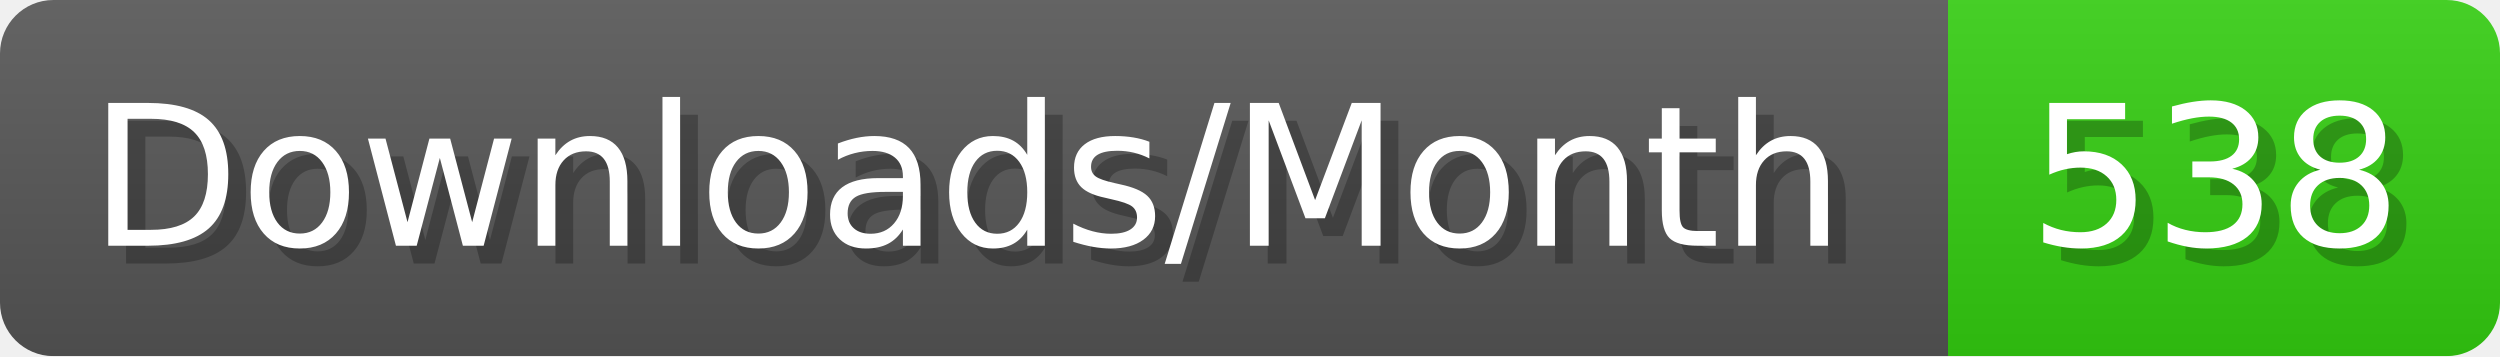
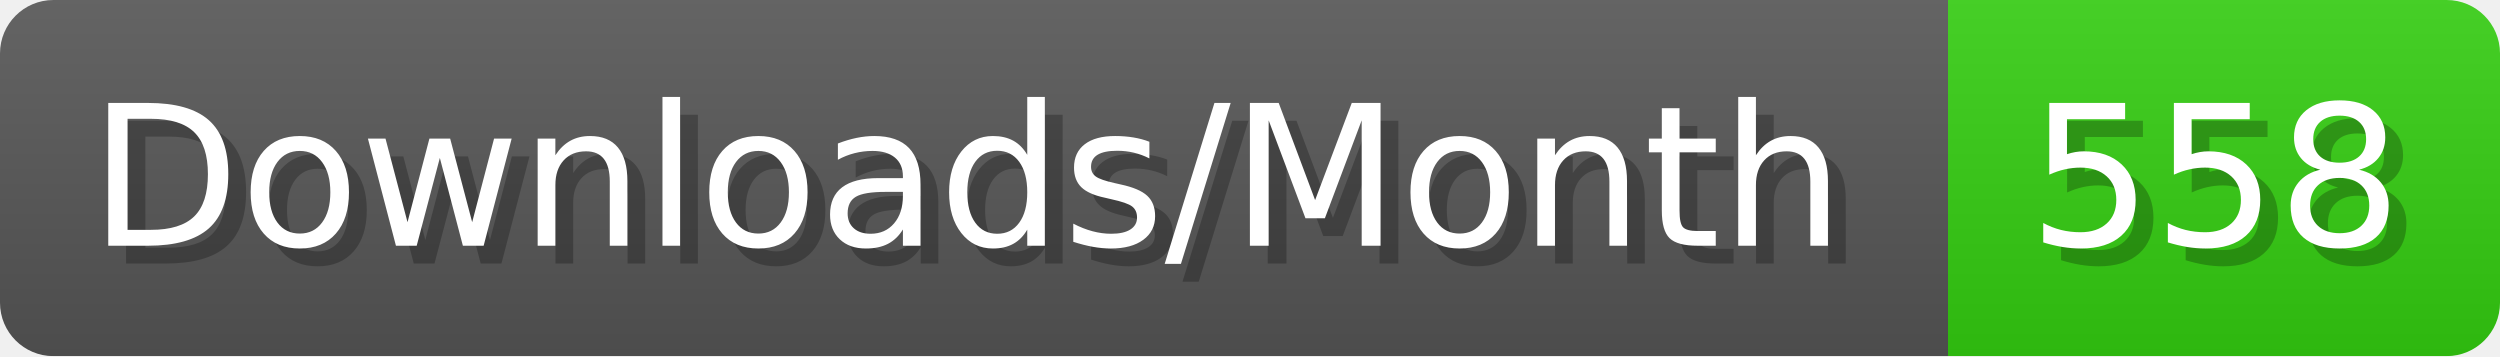
- <svg xmlns="http://www.w3.org/2000/svg" width="140.4" height="20" viewBox="0 0 1404 200" role="img" aria-label="Downloads/Month: 538">
+ <svg xmlns="http://www.w3.org/2000/svg" width="140.4" height="20" viewBox="0 0 1404 200" role="img" aria-label="Downloads/Month: 558">
  <linearGradient id="YlXUI" x2="0" y2="100%">
    <stop offset="0" stop-opacity=".1" stop-color="#EEE" />
    <stop offset="1" stop-opacity=".1" />
  </linearGradient>
  <mask id="JHhop">
    <rect width="1404" height="200" rx="30" fill="#FFF" />
  </mask>
  <g mask="url(#JHhop)">
    <rect width="1094" height="200" fill="#555" />
    <rect width="310" height="200" fill="#3C1" x="1094" />
    <rect width="1404" height="200" fill="url(#YlXUI)" />
  </g>
  <g aria-hidden="true" fill="#fff" text-anchor="start" font-family="Verdana,DejaVu Sans,sans-serif" font-size="110">
    <text x="60" y="148" textLength="994" fill="#000" opacity="0.25">Downloads/Month</text>
    <text x="50" y="138" textLength="994">Downloads/Month</text>
-     <text x="1149" y="148" textLength="210" fill="#000" opacity="0.25">538</text>
-     <text x="1139" y="138" textLength="210">538</text>
+     <text x="1149" y="148" textLength="210" fill="#000" opacity="0.25">558</text>
+     <text x="1139" y="138" textLength="210">558</text>
  </g>
</svg>
